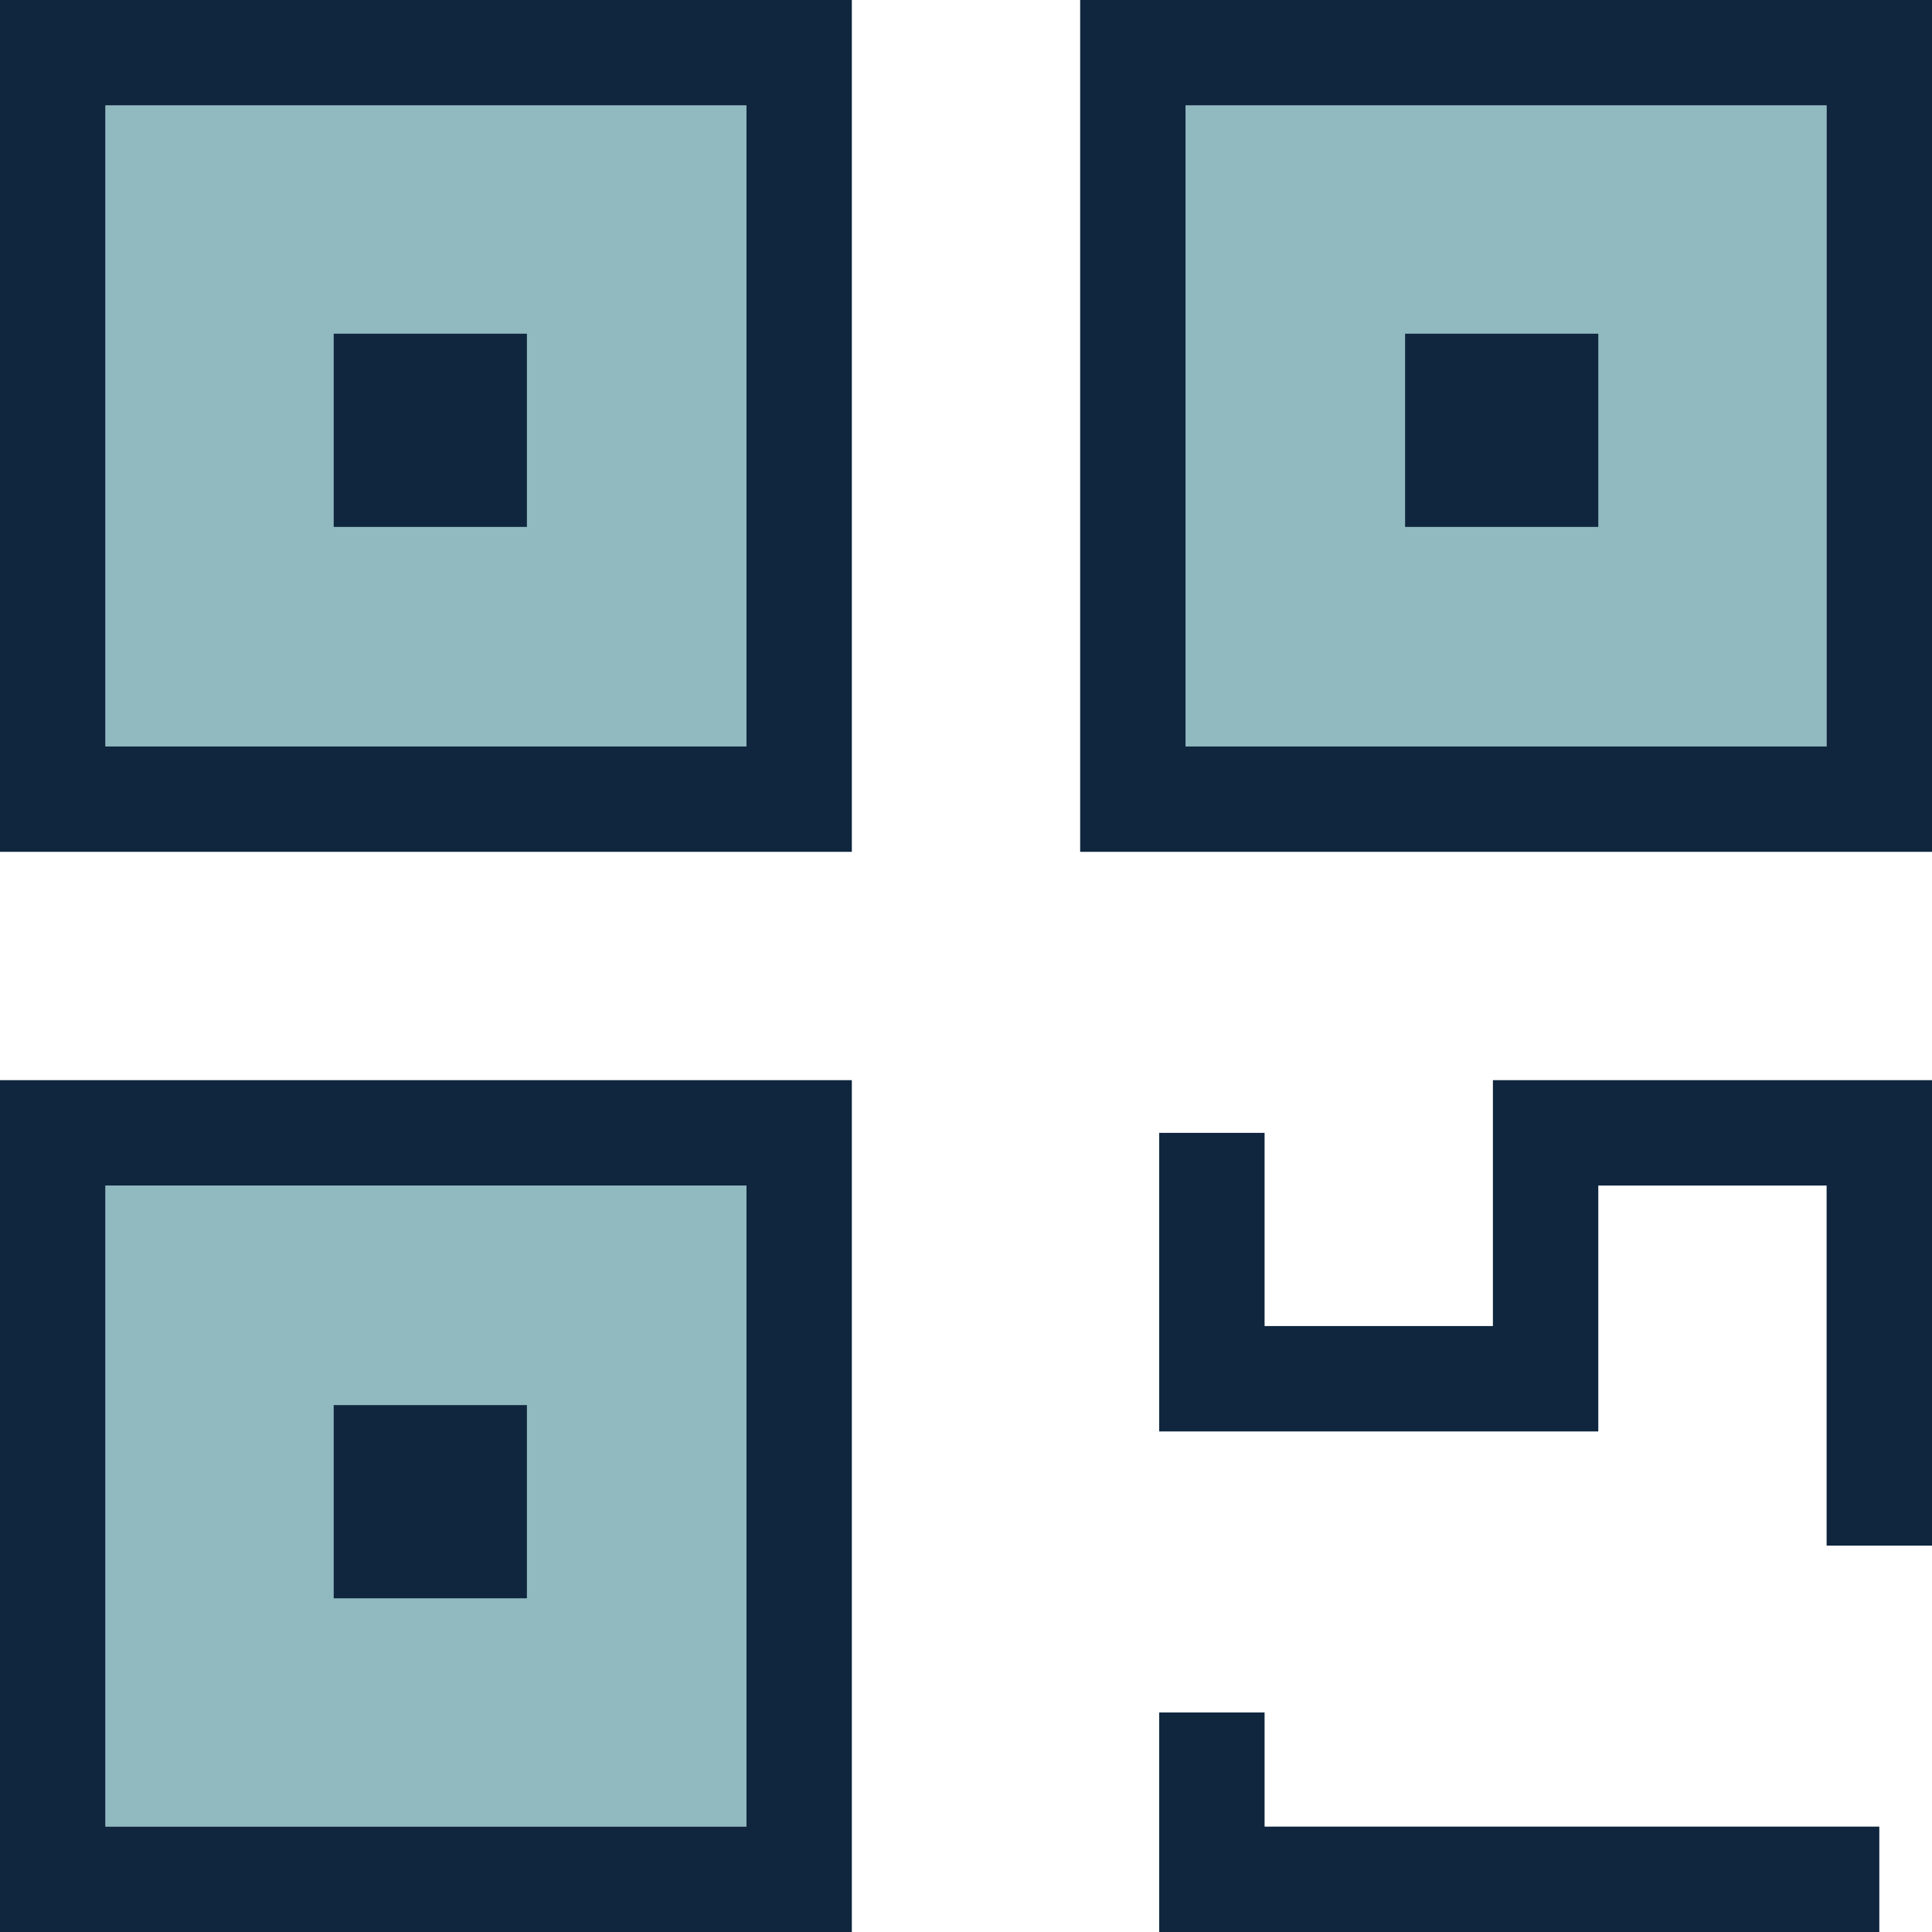
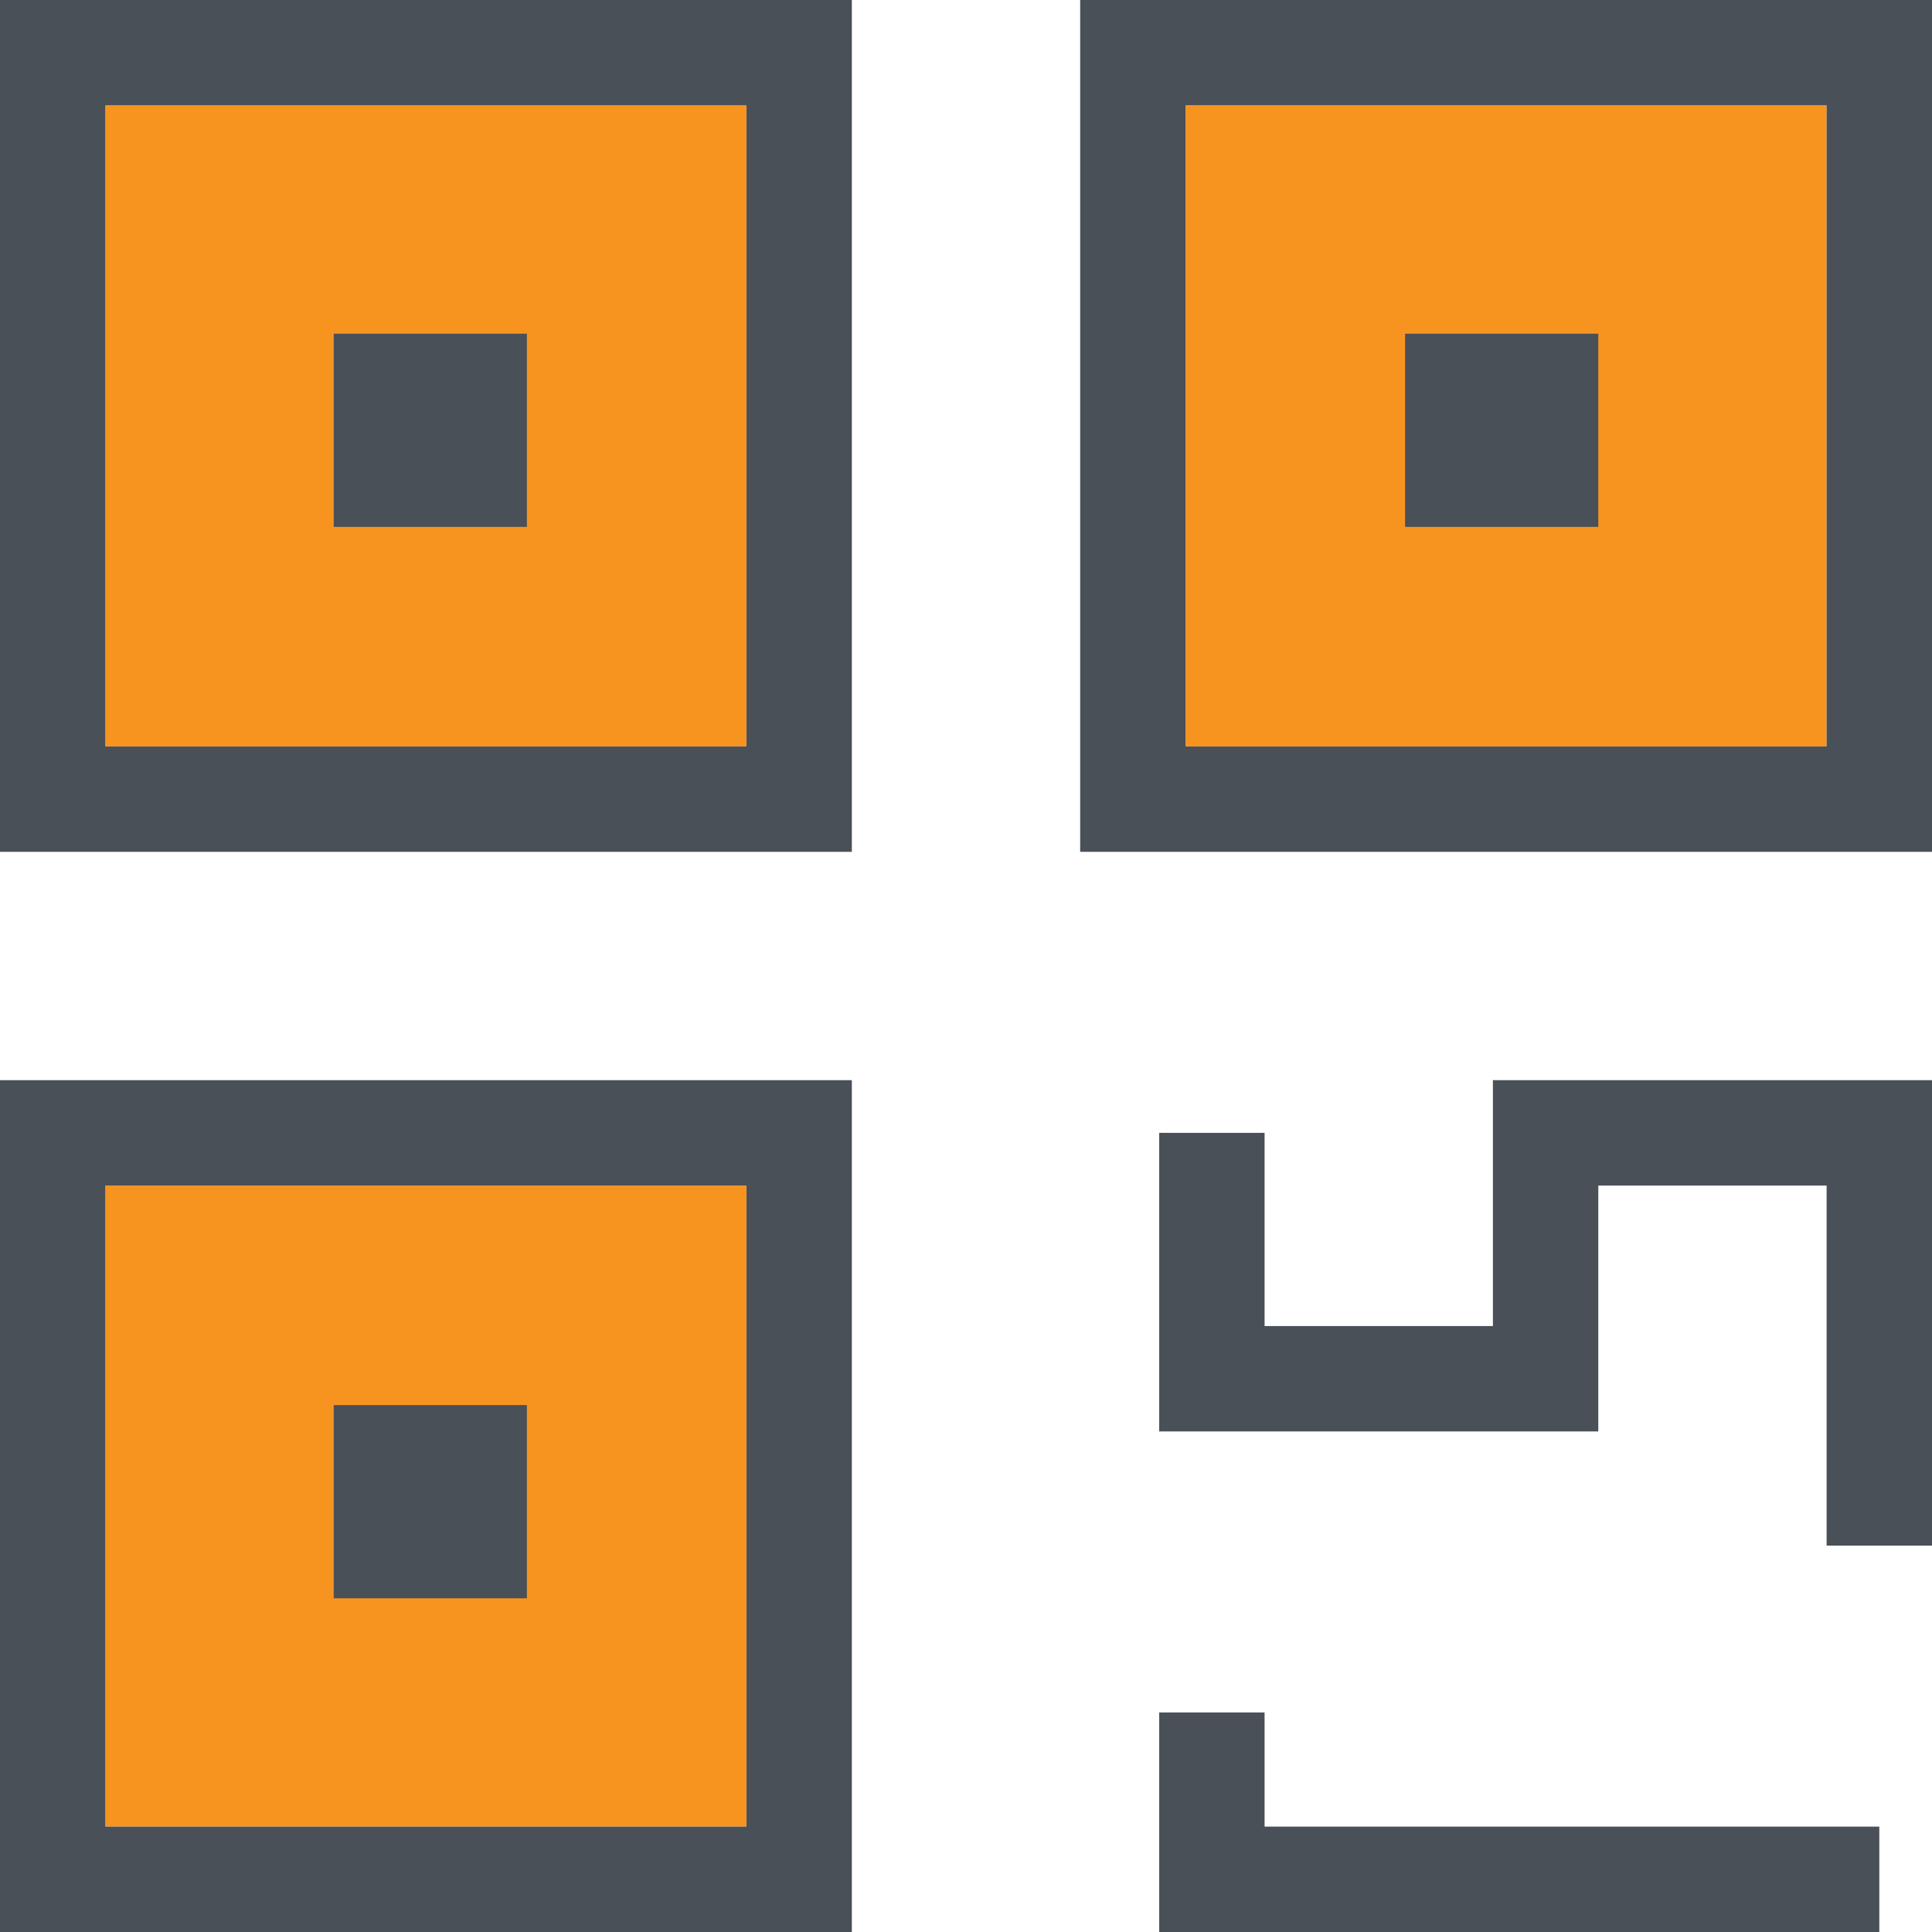
<svg xmlns="http://www.w3.org/2000/svg" version="1.1" id="QR_Icon" x="0px" y="0px" viewBox="0 0 22 22" style="enable-background:new 0 0 22 22;" xml:space="preserve">
  <style type="text/css">
- 	.st0{fill:#90BAC0;}
- 	.st1{fill:#0F263E;}
+ 	.st0{fill:#F79420;}
+ 	.st1{fill:#495057;}
</style>
  <g>
    <rect x="13.5" y="1.2" class="st0" width="7.3" height="7.3" />
    <rect x="1.2" y="13.5" class="st0" width="7.3" height="7.3" />
    <rect x="1.2" y="1.2" class="st0" width="7.3" height="7.3" />
    <path class="st1" d="M9.7,9.7H0V0h9.7V9.7z M1.2,8.5h7.3V1.2H1.2V8.5z" />
-     <path class="st1" d="M22,9.7h-9.7V0H22V9.7z M13.5,8.5h7.3V1.2h-7.3V8.5z" />
+     <path class="st1" d="M22,9.7h-9.7V0H22V9.7z M13.5,8.5h7.3V1.2h-7.3C13.5,1.2,13.5,8.5,13.5,8.5z" />
    <path class="st1" d="M9.7,22H0v-9.7h9.7V22z M1.2,20.8h7.3v-7.3H1.2V20.8z" />
    <polygon class="st1" points="22,17.6 20.8,17.6 20.8,13.5 18.2,13.5 18.2,16.3 13.2,16.3 13.2,12.9 14.4,12.9 14.4,15.1 17,15.1    17,12.3 22,12.3  " />
    <polygon class="st1" points="21.4,22 13.2,22 13.2,19.5 14.4,19.5 14.4,20.8 21.4,20.8  " />
    <rect x="3.8" y="3.8" class="st1" width="2.2" height="2.2" />
    <rect x="16" y="3.8" class="st1" width="2.2" height="2.2" />
    <rect x="3.8" y="16" class="st1" width="2.2" height="2.2" />
  </g>
</svg>
